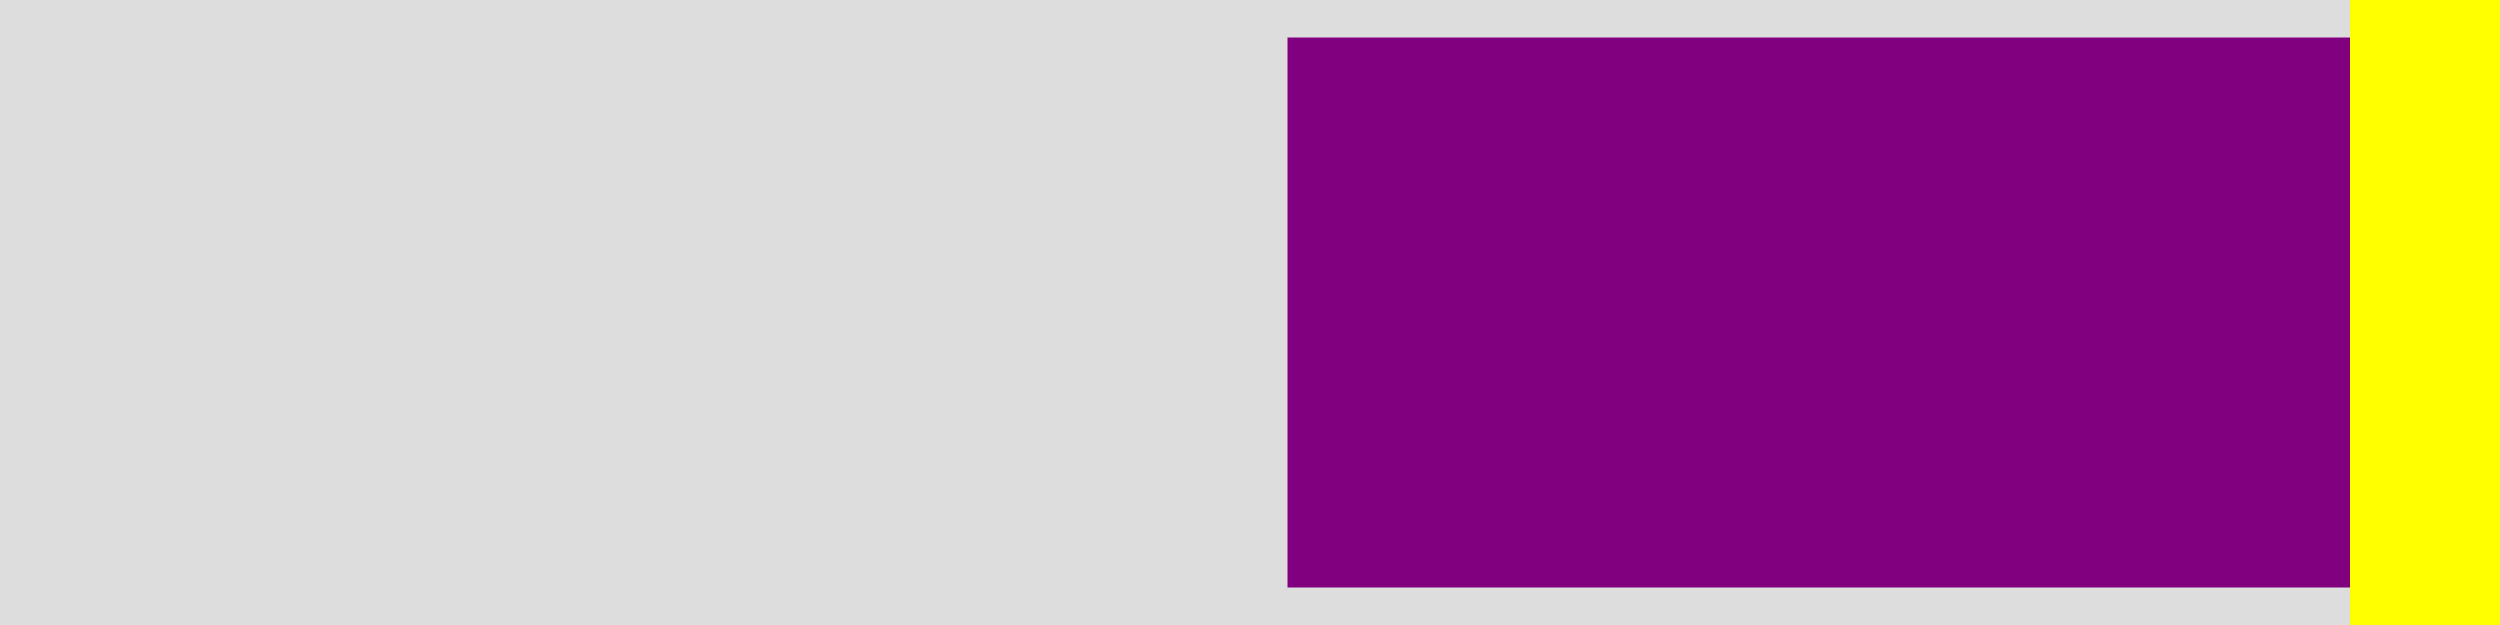
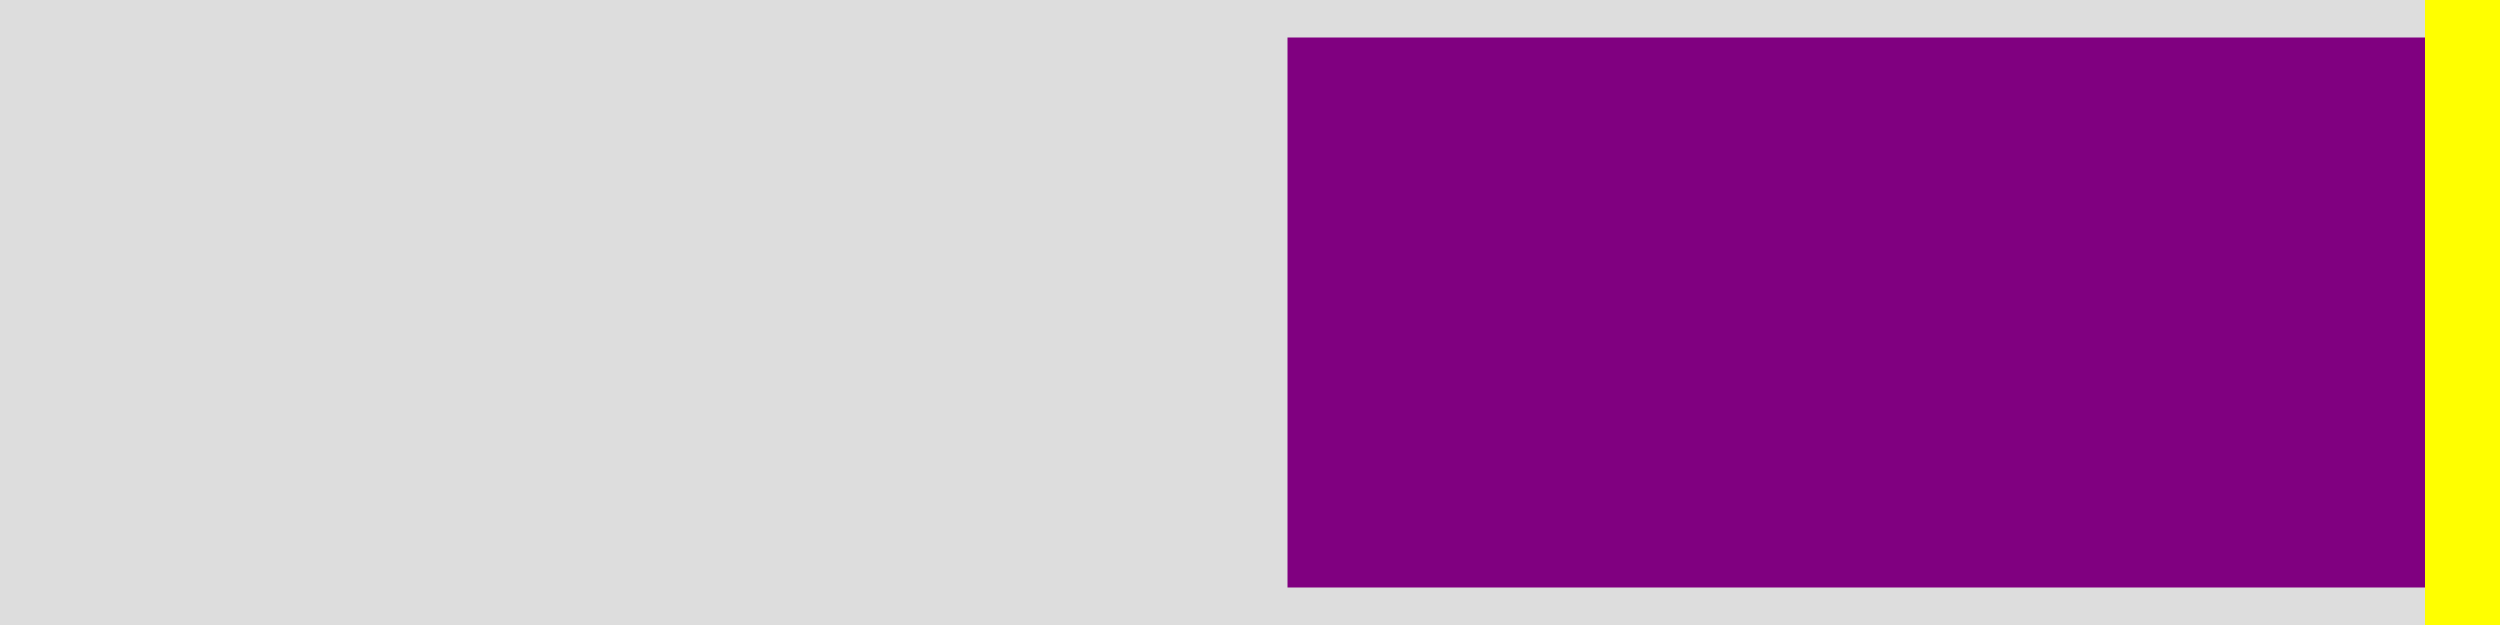
<svg xmlns="http://www.w3.org/2000/svg" viewBox="0 0 100 25" style="fill:purple; stroke-width:3; stroke:#ddd" width="100%" height="100%">
  <rect x="0" y="0" width="100" height="25" fill="#ddd" stroke-width="0" />
  <defs>
    <clipPath id="minichart-1">
      <rect width="100" height="25" />
    </clipPath>
  </defs>
  <g clip-path="url(#minichart-1)">
    <rect x="50.0" y="0" height="25" width="50.0" style="fill:purple; stroke-width:3; stroke:#ddd" />
-     <rect x="94" y="0" height="25" width="6" fill="yellow" stroke-width="0" />
+     <line x1="100.0" x2="100.0" y1="0" y2="25" stroke="yellow" stroke-width="6" />
  </g>
</svg>
